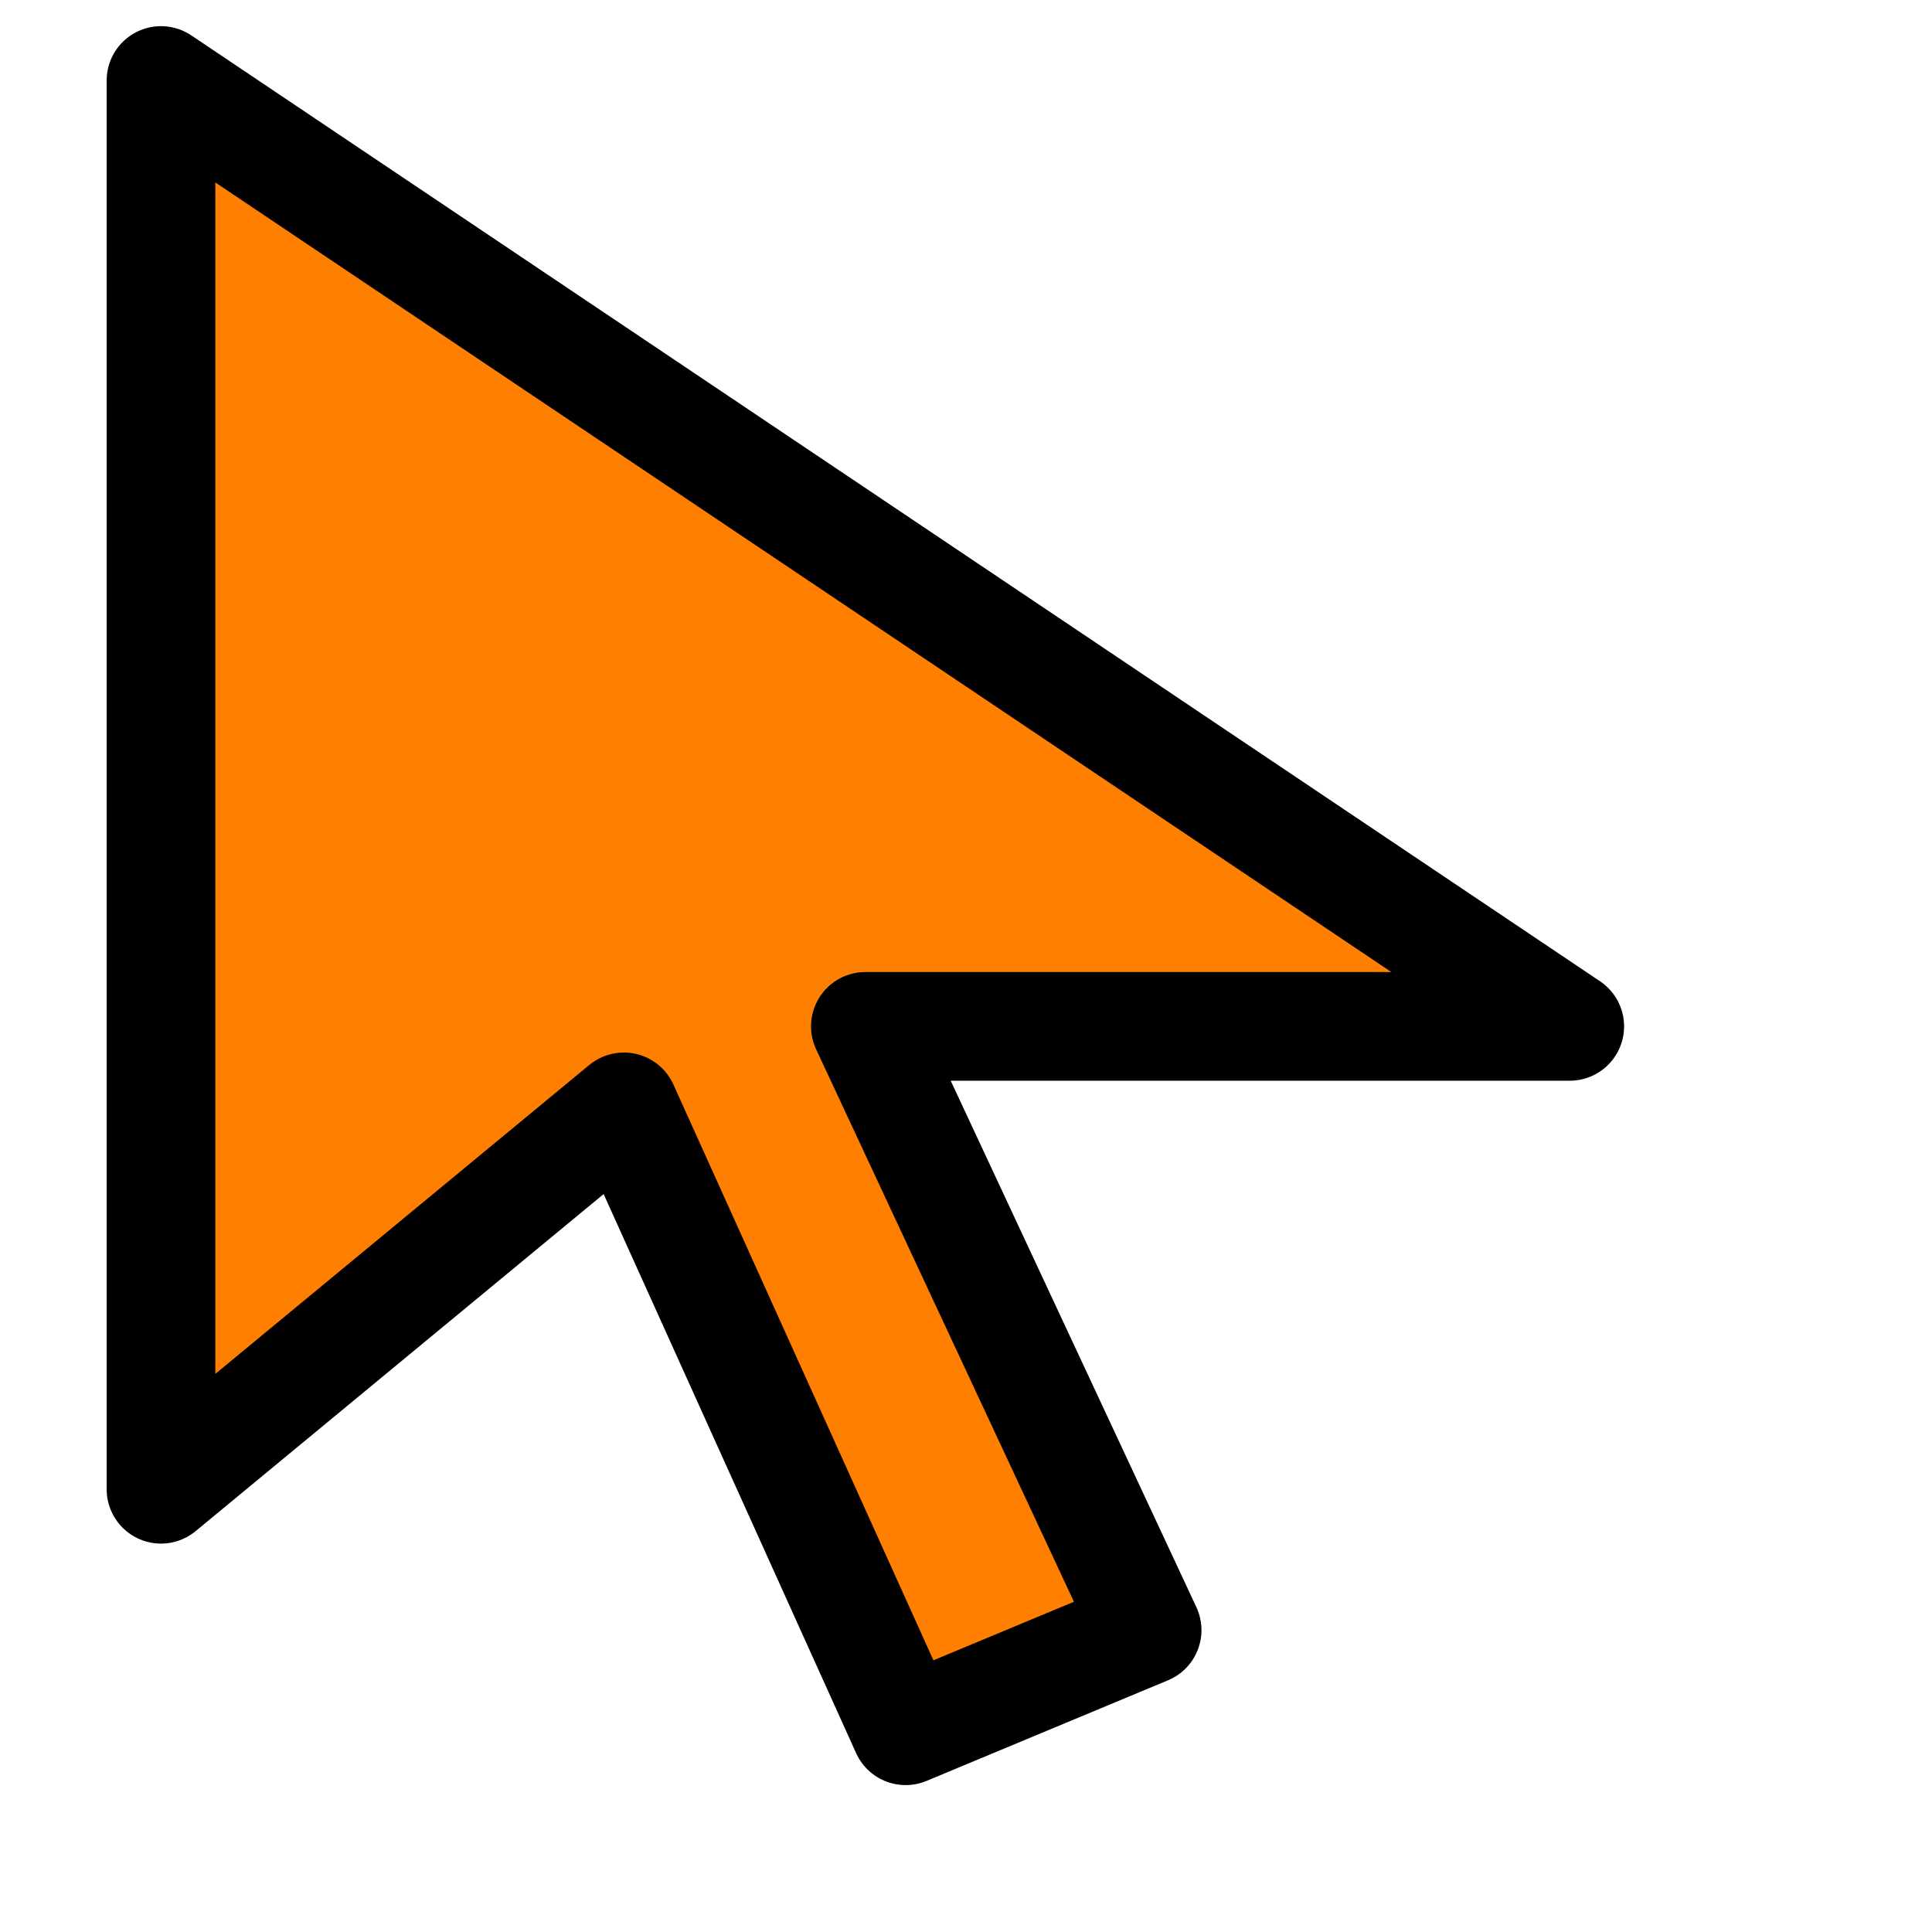
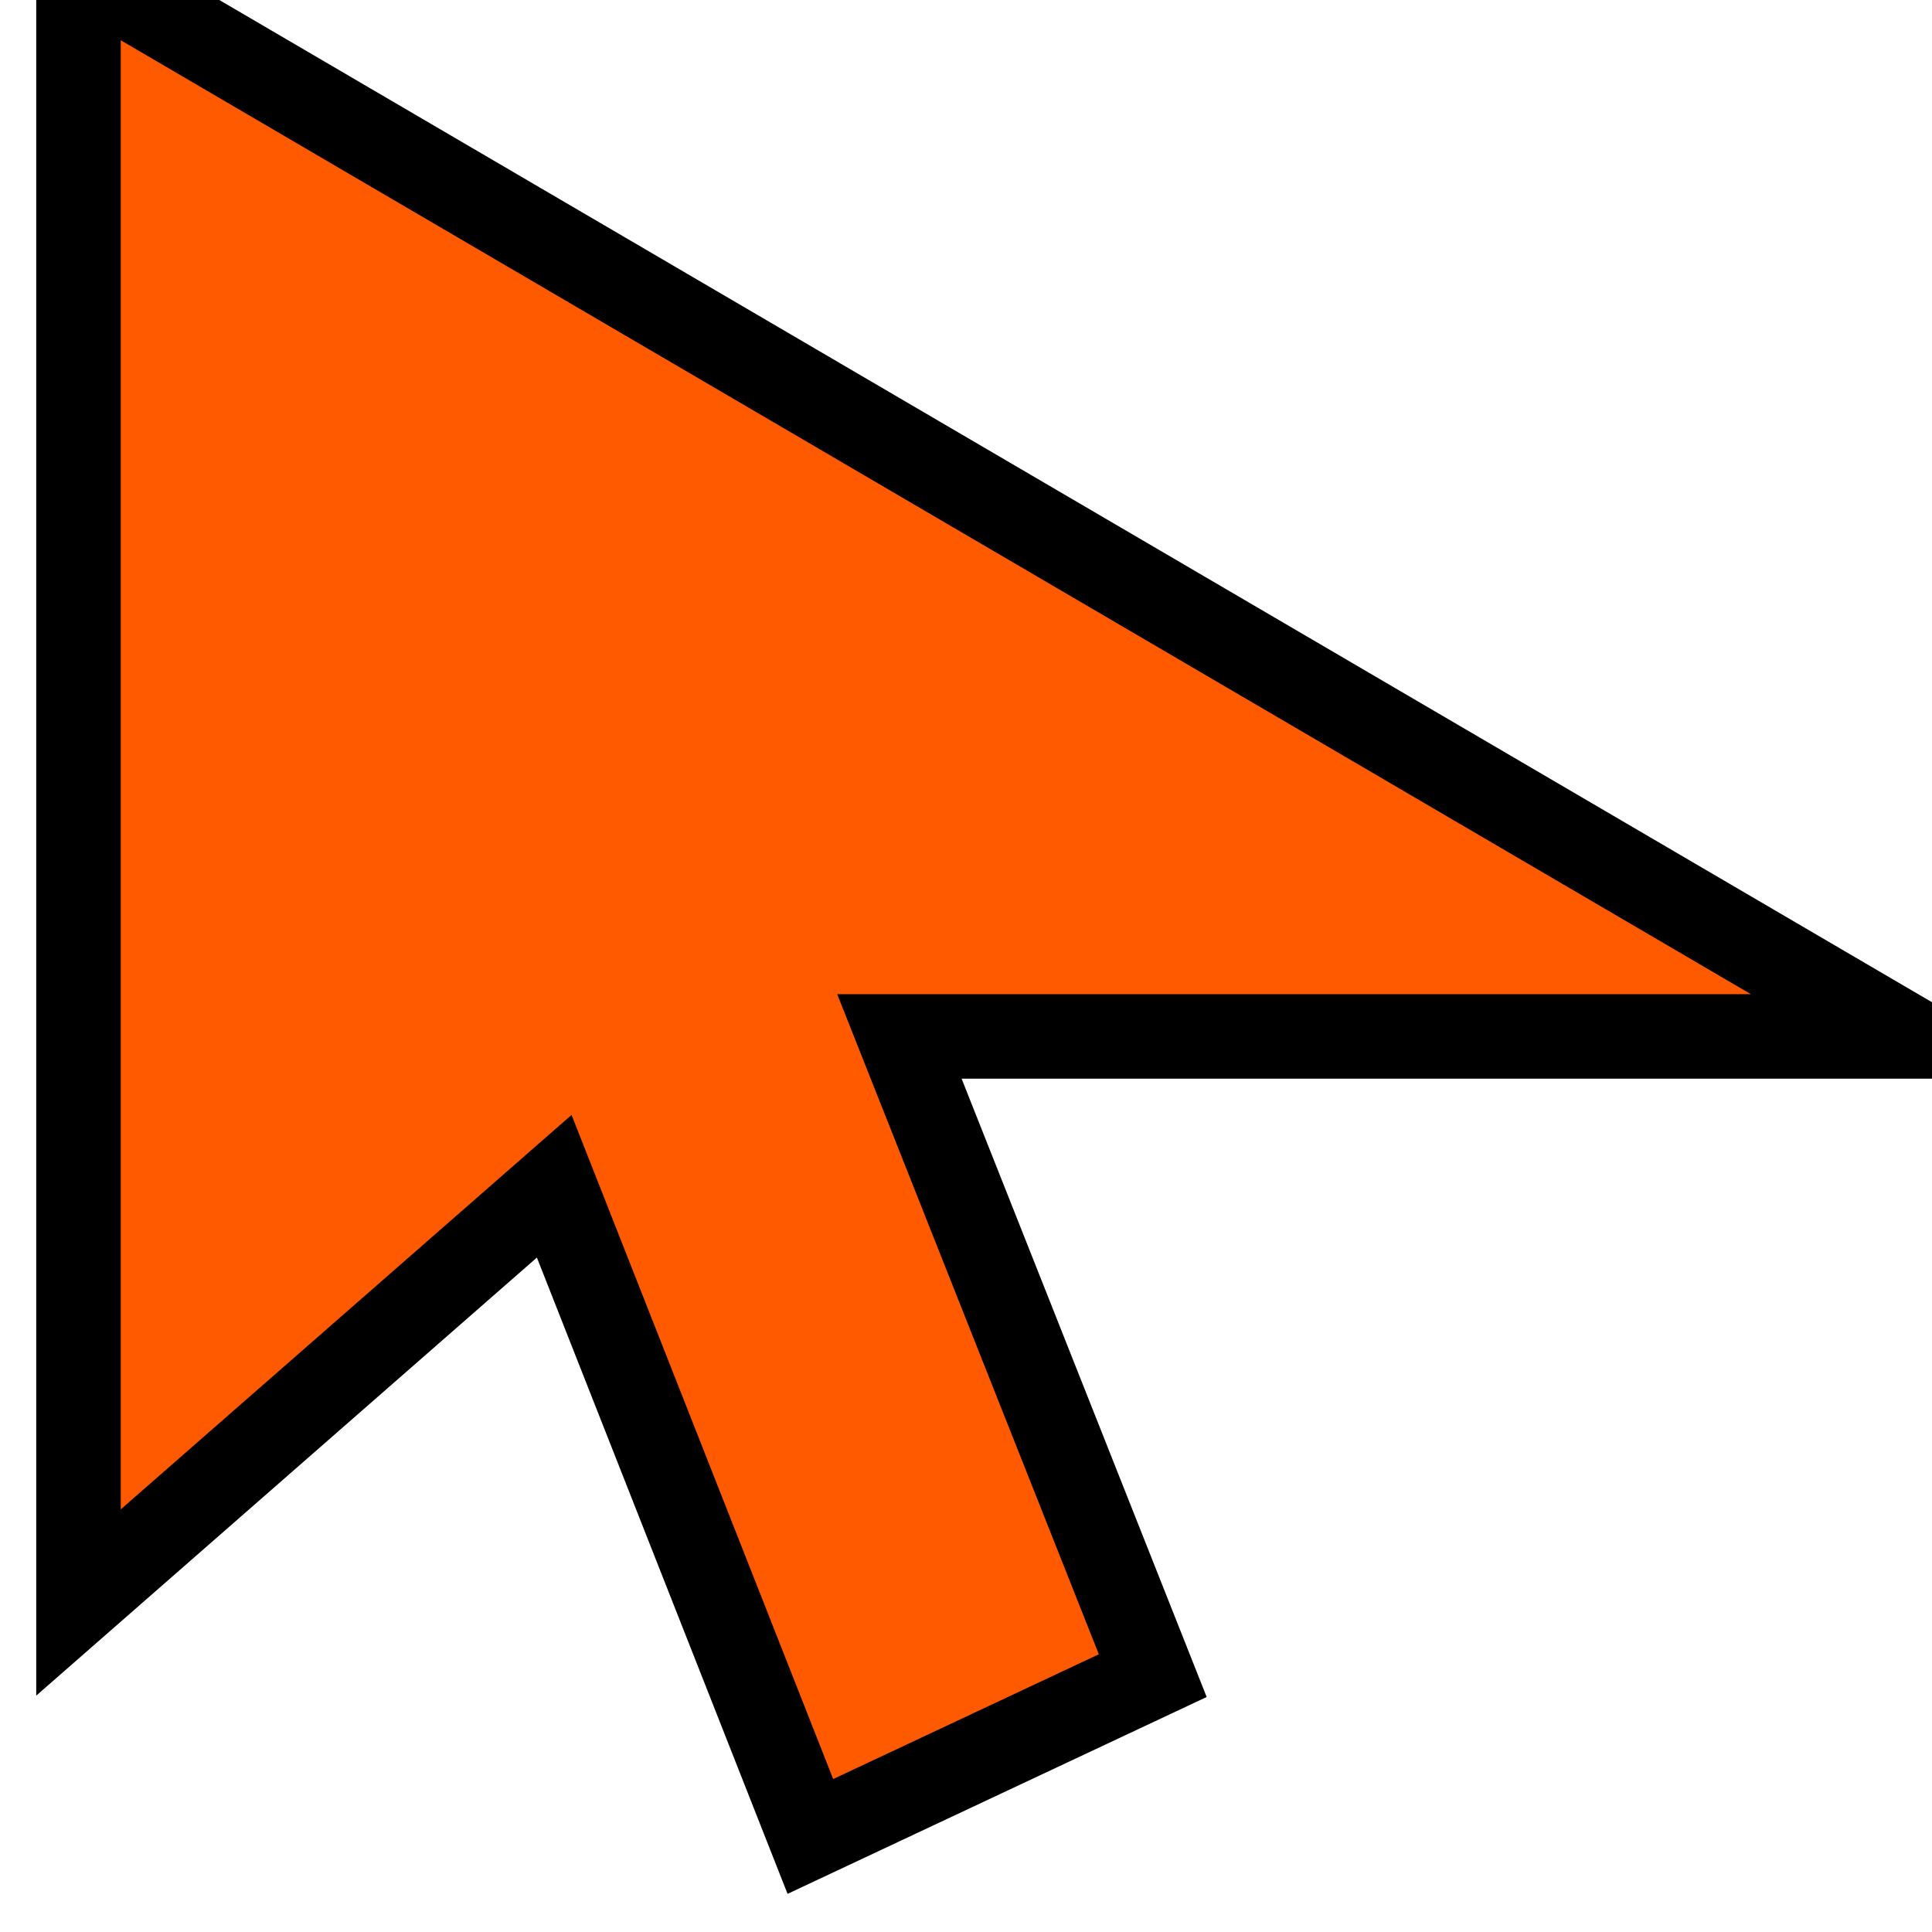
- <svg xmlns="http://www.w3.org/2000/svg" width="36" height="36" viewBox="0 0 24 24">
-   <path fill="#FF7F00" stroke="#000000" stroke-width="1.35" stroke-linejoin="round" stroke-linecap="round" d="M2 1 L2 18.5 L7.75 13.75 L11.25 21.5 L14.25 20.25 L10.75 12.75 L19.5 12.75 L2 1 Z" />
+ <svg xmlns="http://www.w3.org/2000/svg" width="48" height="48" viewBox="0 0 24 24">
+   <path fill="#FF5A00" stroke="#000000" stroke-width="2.1" stroke-linejoin="miter" stroke-linecap="butt" paint-order="stroke fill" d="M1.5 0.5 L1.5 18.75 L7.1 13.85 L10.35 22.1 L13.65 20.55 L10.4 12.35 L21.75 12.35 L1.5 0.5 Z" />
</svg>
